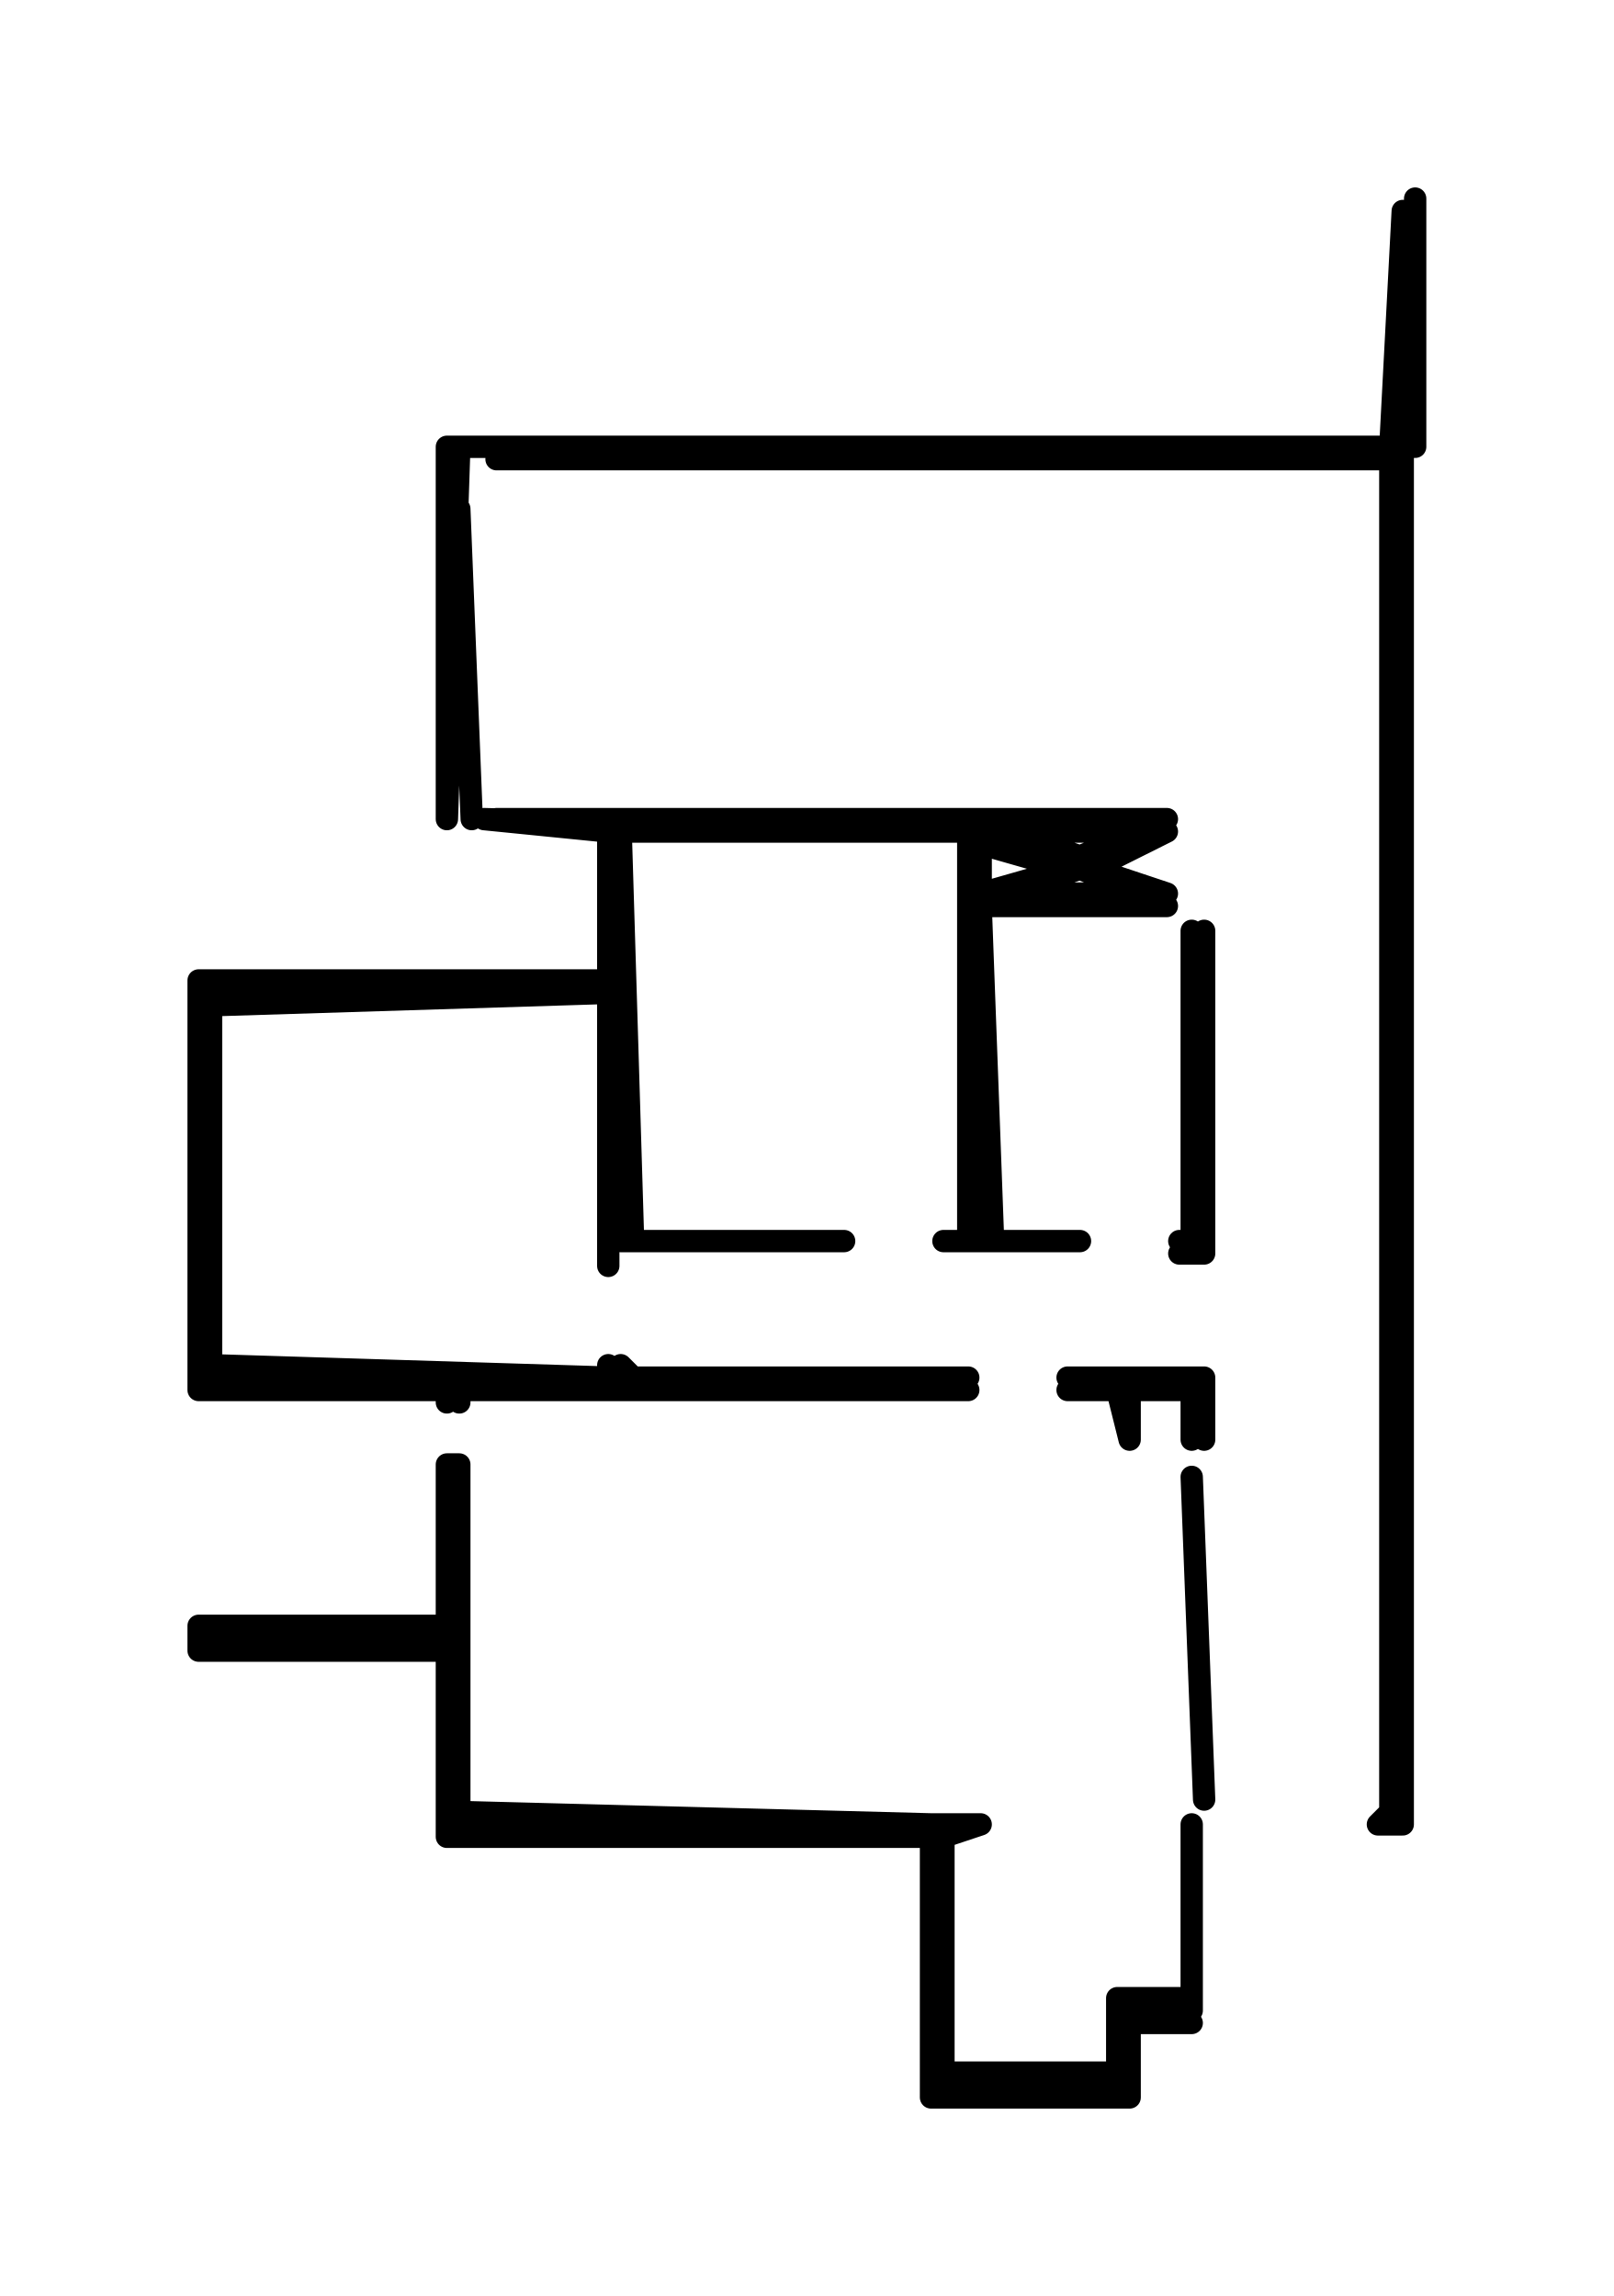
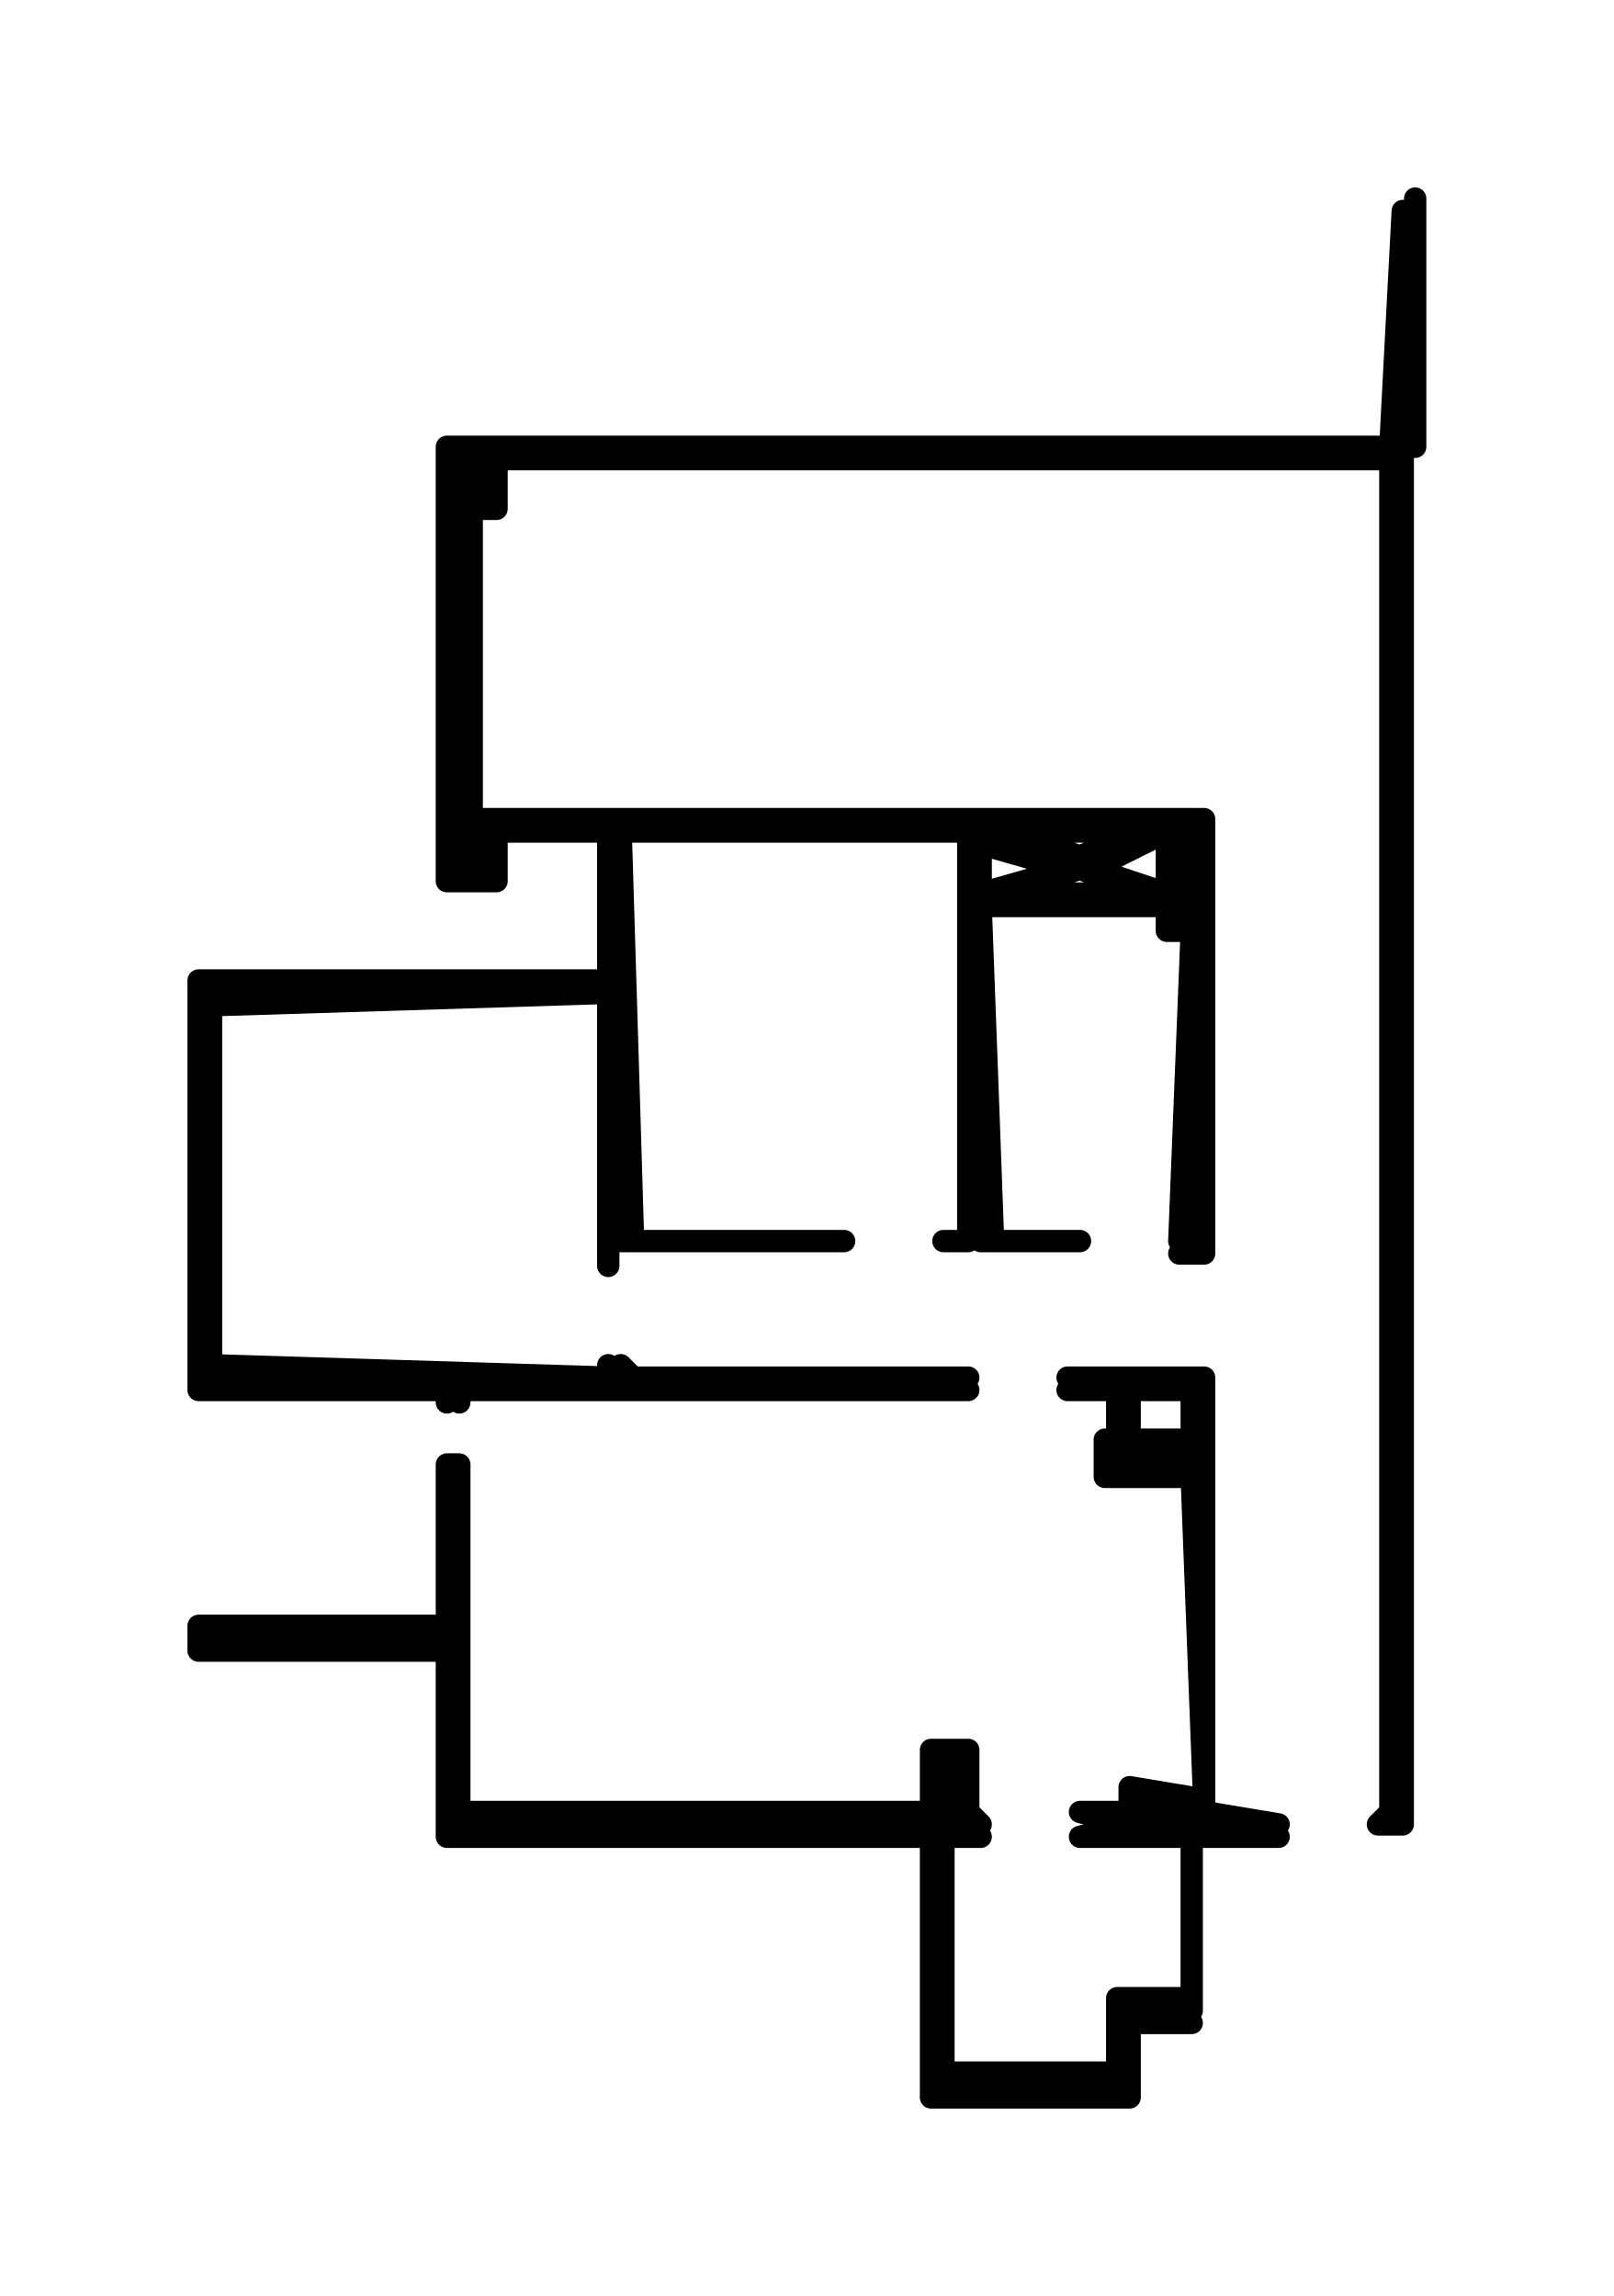
<svg xmlns="http://www.w3.org/2000/svg" viewBox="0 0 13 18.5">
-   <path d="M3.6 6.6L3.7 3.6L7.8 3.6L4 3.7L11.2 3.7L11.2 14.6L11.1 14.7L11.3 14.7L11.3 3.7L10.1 3.6L11.4 3.6L11.4 1.6L11.4 3.6L11.3 1.7L11.2 3.6L3.6 3.6L3.6 6.6ZM7.9 3.6L10 3.7L7.9 3.7L7.9 3.6ZM3.7 4.1L3.8 6.6L3.7 4.1L3.7 4.1ZM1.6 7.9L1.6 11.2L3.6 11.2L3.6 11.3L3.6 11.1L1.6 11.1L1.6 8L4.9 7.9L5 7.8L5 10L6.8 10L5.1 10L5 6.7L7.8 6.7L7.8 10L7.6 10L7.9 10L7.8 6.7L3.9 6.6L4.9 6.7L4.9 7.9L1.6 7.9ZM1.7 8L1.7 11.1L4.9 11.1L4.9 11L4.9 11.1L1.7 11L1.7 8.1L4.9 8L4.9 10.2L4.9 8L1.7 8ZM3.7 11.3L3.7 11.2L7.8 11.2L3.7 11.1L3.7 11.3ZM3.7 11.8L3.6 11.8L3.6 13.1L1.6 13.1L1.6 13.3L3.6 13.3L3.6 14.8L7.5 14.8L7.5 16.9L9.1 16.9L9.1 16.3L9.6 16.3L9.1 16.2L9.1 16.8L7.5 16.8L7.5 14.8L7.6 16.8L9 16.8L9 16.2L9.6 16.2L9.6 14.7L9.6 16.1L9 16.1L9 16.7L7.6 16.7L7.6 14.8L7.9 14.7L3.6 14.7L3.6 13.3L1.6 13.2L3.6 13.2L3.7 12.8L3.7 14.7L7.5 14.7L3.7 14.6L3.7 11.8ZM9.4 6.6L4 6.6L9.4 6.6L9.4 6.6ZM5 11L5 11.1L7.8 11.1L5.1 11.1L5 11ZM9.4 6.7L7.9 6.7L7.9 7.2L9.4 7.2L8.8 7L9.4 6.7ZM9.2 6.7L8.7 6.9L8.1 6.7L9.2 6.7ZM9.2 7.2L8.1 7.2L8.7 7L9.2 7.2ZM7.9 7.2L7.9 6.8L8.6 7L7.9 7.2ZM9.4 7.3L7.9 7.3L7.9 10L8.7 10L8 10L7.9 7.3L9.4 7.3ZM8.6 11.1L9.7 11.1L9.7 11.6L9.7 11.1L8.6 11.1ZM9.6 11.2L8.6 11.2L8.6 11.2L9 11.2L9.1 11.6L9.1 11.2L9.6 11.2L9.6 11.6L9.6 11.2ZM9.6 10L9.6 7.5L9.6 7.5L9.6 10L9.5 10L9.6 10ZM9.7 10.1L9.7 7.5L9.7 7.5L9.7 10.1L9.5 10.1L9.7 10.1ZM9.7 14.5L9.6 11.9L9.7 14.5L9.7 14.5Z" fill="#000" stroke="#000" stroke-width=".18" stroke-linejoin="round" />
+   <path d="M3.6 3.6L3.6 7.1L4 7.1L4 6.7L4.9 6.7L4.9 7.9L1.6 7.9L1.6 11.2L3.6 11.2L3.6 11.3L3.6 11.1L1.6 11.1L1.6 8L4.9 7.9L5 7.8L5 10L6.8 10L5.1 10L5 6.7L7.8 6.7L7.8 10L7.6 10L7.8 10L7.8 6.7L4.9 6.7L4 6.6L9.4 6.6L7.9 6.7L7.9 7.2L9.4 7.2L7.9 7.3L7.9 10L8.7 10L8 10L7.9 7.3L9.4 7.3L9.4 7.5L9.6 7.5L9.5 10L9.6 10L9.7 7.5L9.7 10.1L9.5 10.1L9.7 10.1L9.7 6.6L3.8 6.6L3.8 4.1L4 4.1L4 3.7L11.2 3.7L11.2 14.6L11.1 14.7L11.3 14.7L11.3 3.7L10.1 3.6L11.4 3.6L11.4 1.6L11.4 3.6L11.3 1.7L11.2 3.6L3.6 3.6ZM10 3.7L7.9 3.6L10 3.6L10 3.7ZM7.8 3.7L4 3.6L7.8 3.6L7.8 3.7ZM3.7 6.6L3.7 6.6L3.7 4.1L3.7 6.6ZM9.4 6.7L9.4 7.2L8.8 7L9.4 6.7ZM7.9 6.8L8.6 7L7.9 7.2L7.9 6.8ZM9.2 6.7L8.7 6.9L8.1 6.7L9.2 6.7ZM8.7 7L9.2 7.2L8.1 7.2L8.7 7ZM1.7 8L1.7 11.1L4.9 11.1L4.9 11L4.9 11.1L1.7 11L1.7 8.1L4.9 8L4.9 10.2L4.9 8L1.7 8ZM3.7 11.3L3.7 11.2L7.8 11.2L3.7 11.1L3.7 11.3ZM3.7 11.8L3.6 11.8L3.6 13.1L1.6 13.1L1.6 13.3L3.6 13.3L3.6 14.8L7.5 14.8L7.5 16.9L9.1 16.9L9.1 16.3L9.6 16.3L9.1 16.2L9.1 16.8L7.5 16.8L7.5 14.8L7.6 16.8L9 16.8L9 16.2L9.6 16.2L9.6 14.8L10.3 14.8L9.7 14.7L10.3 14.7L9.7 14.6L9.7 11.1L8.6 11.1L9.7 11.1L9.7 11.6L9.6 11.2L8.6 11.2L9 11.2L9 11.6L8.9 11.6L8.9 11.9L9.6 11.9L9.7 14.5L9.1 14.4L9.1 14.6L8.7 14.6L9.1 14.7L8.7 14.8L9.6 14.8L9.6 16.1L9 16.1L9 16.7L7.6 16.7L7.6 14.8L7.9 14.8L7.8 14.7L7.9 14.7L7.8 14.6L7.8 14.1L7.5 14.1L7.5 14.6L3.7 14.6L3.7 11.8ZM3.6 14.7L3.6 13.3L1.6 13.2L3.6 13.2L3.7 12.8L3.7 14.7L7.5 14.7L3.6 14.7ZM9.1 11.2L9.6 11.2L9.6 11.6L9.1 11.6L9.1 11.2ZM5 11L5 11.1L7.8 11.1L5.1 11.1L5 11Z" fill="#000" stroke="#000" stroke-width=".18" stroke-linejoin="round" />
</svg>
